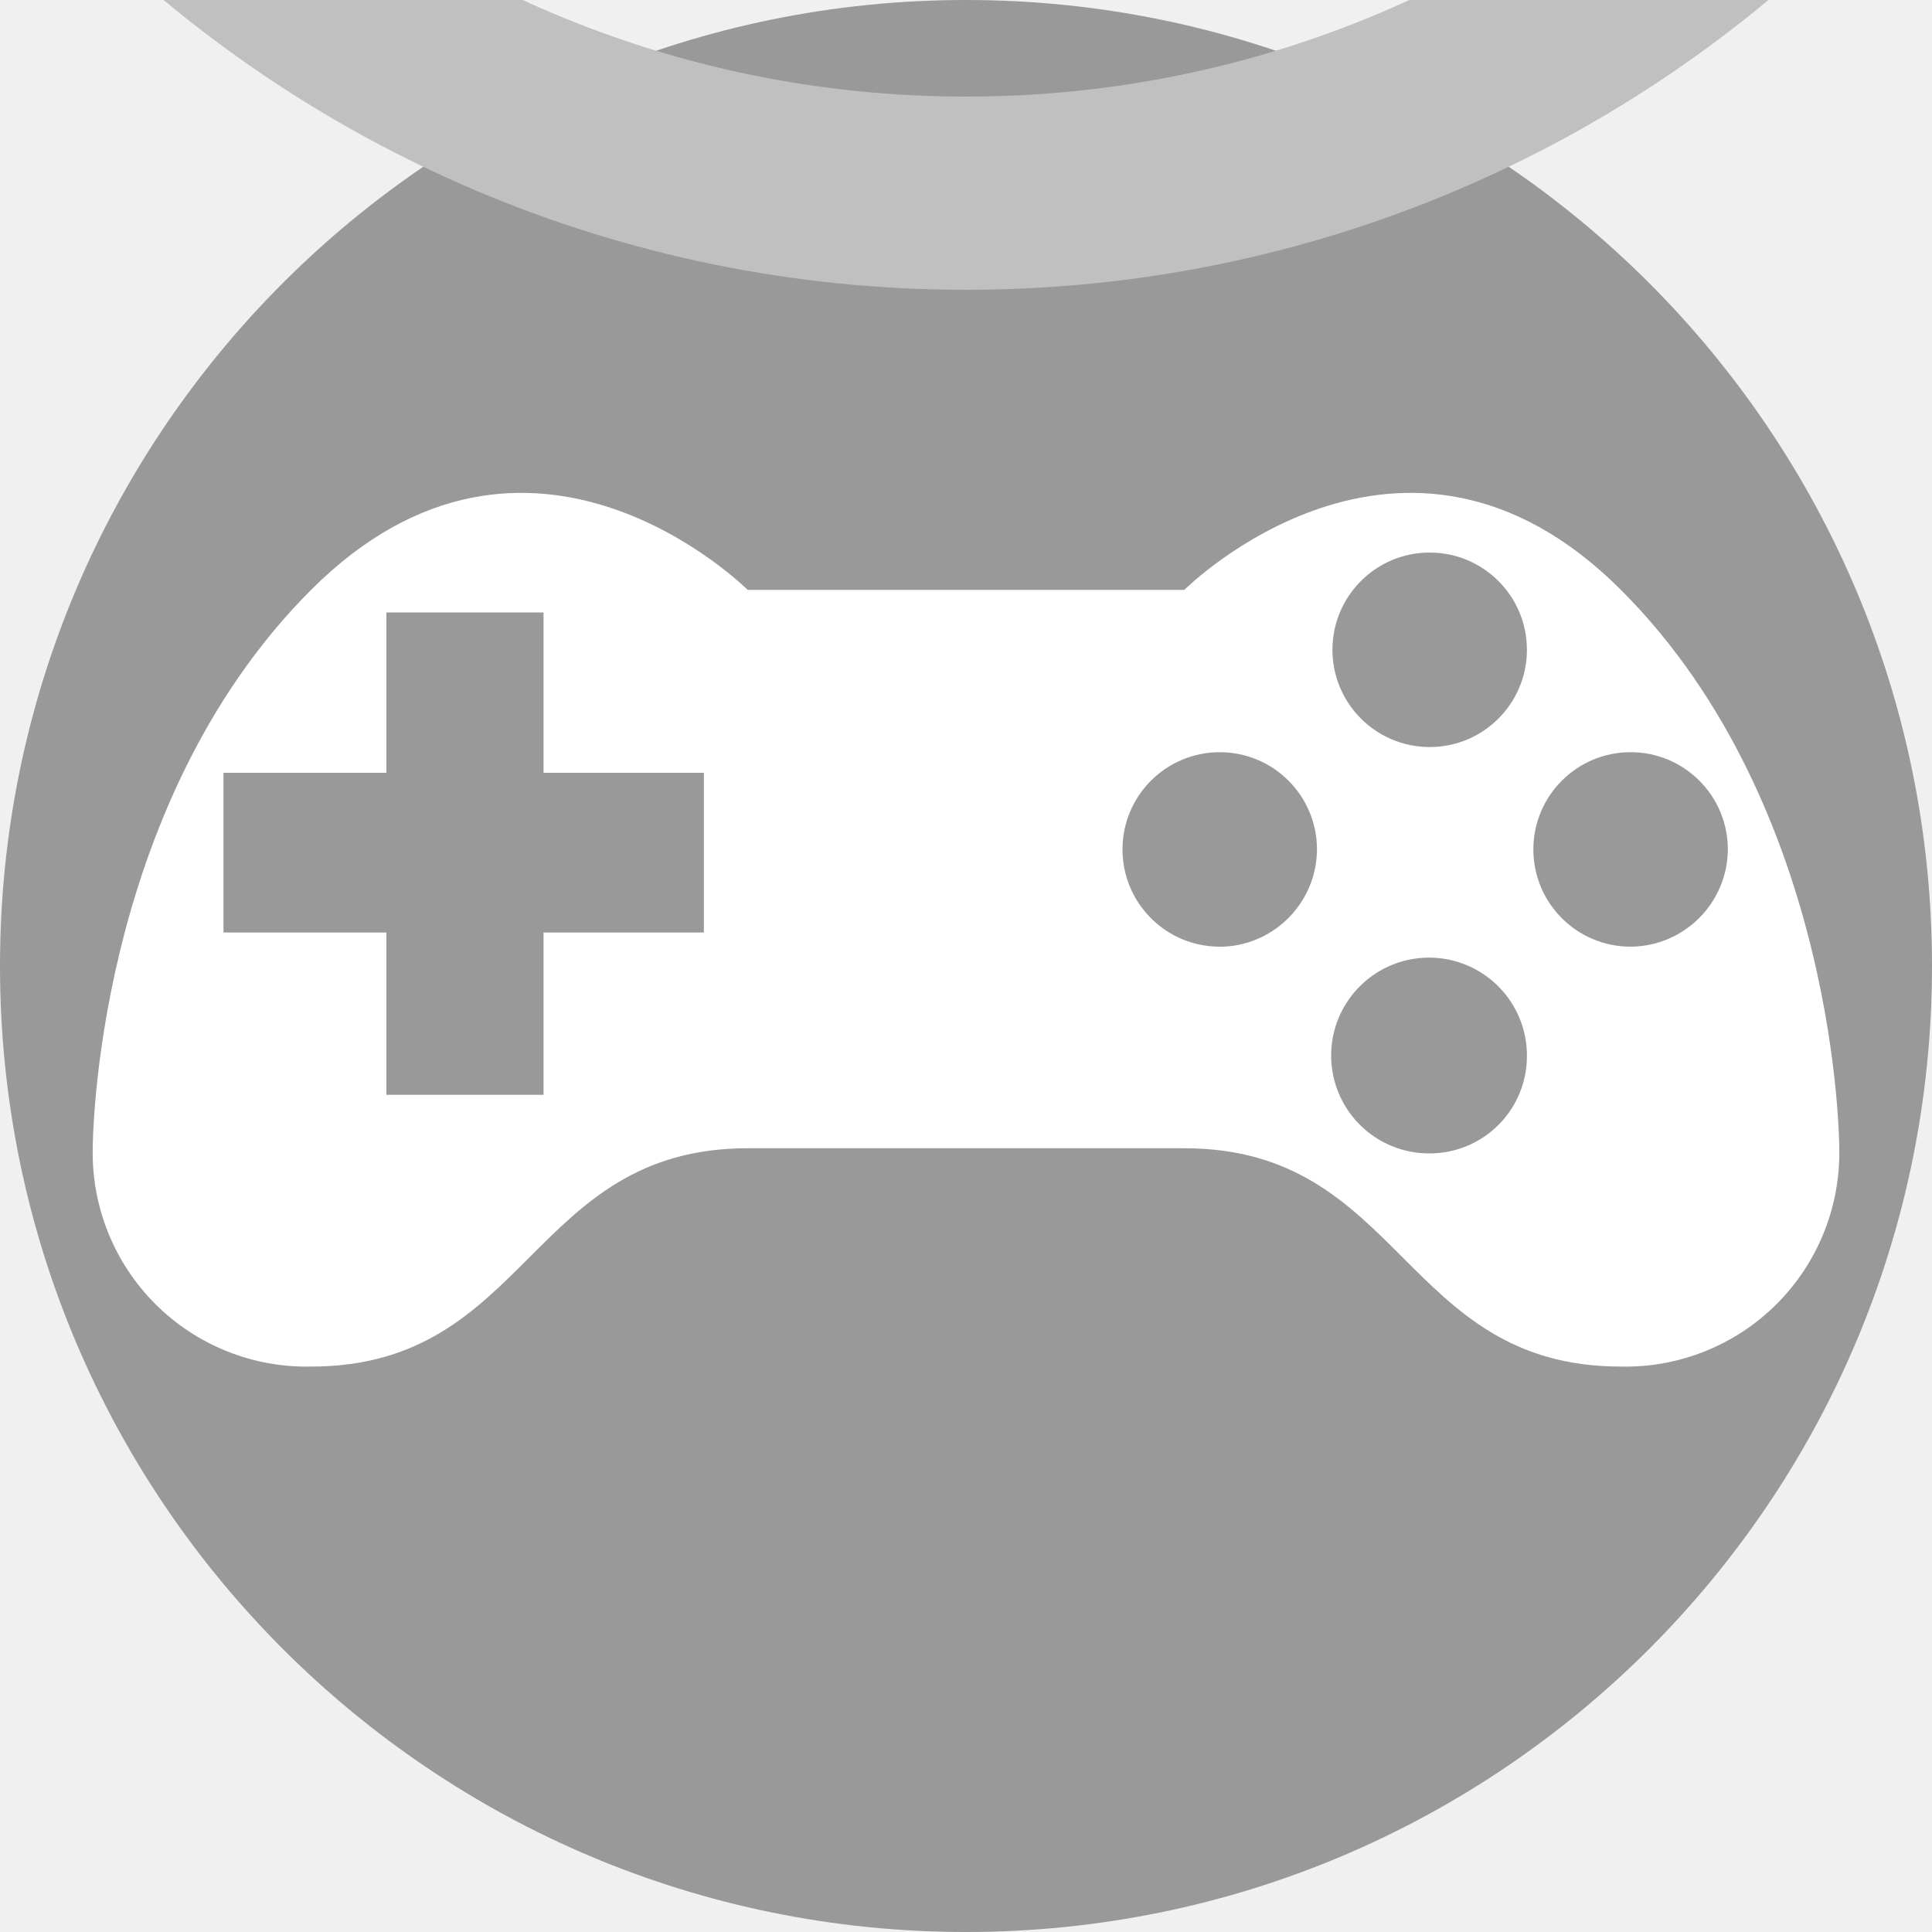
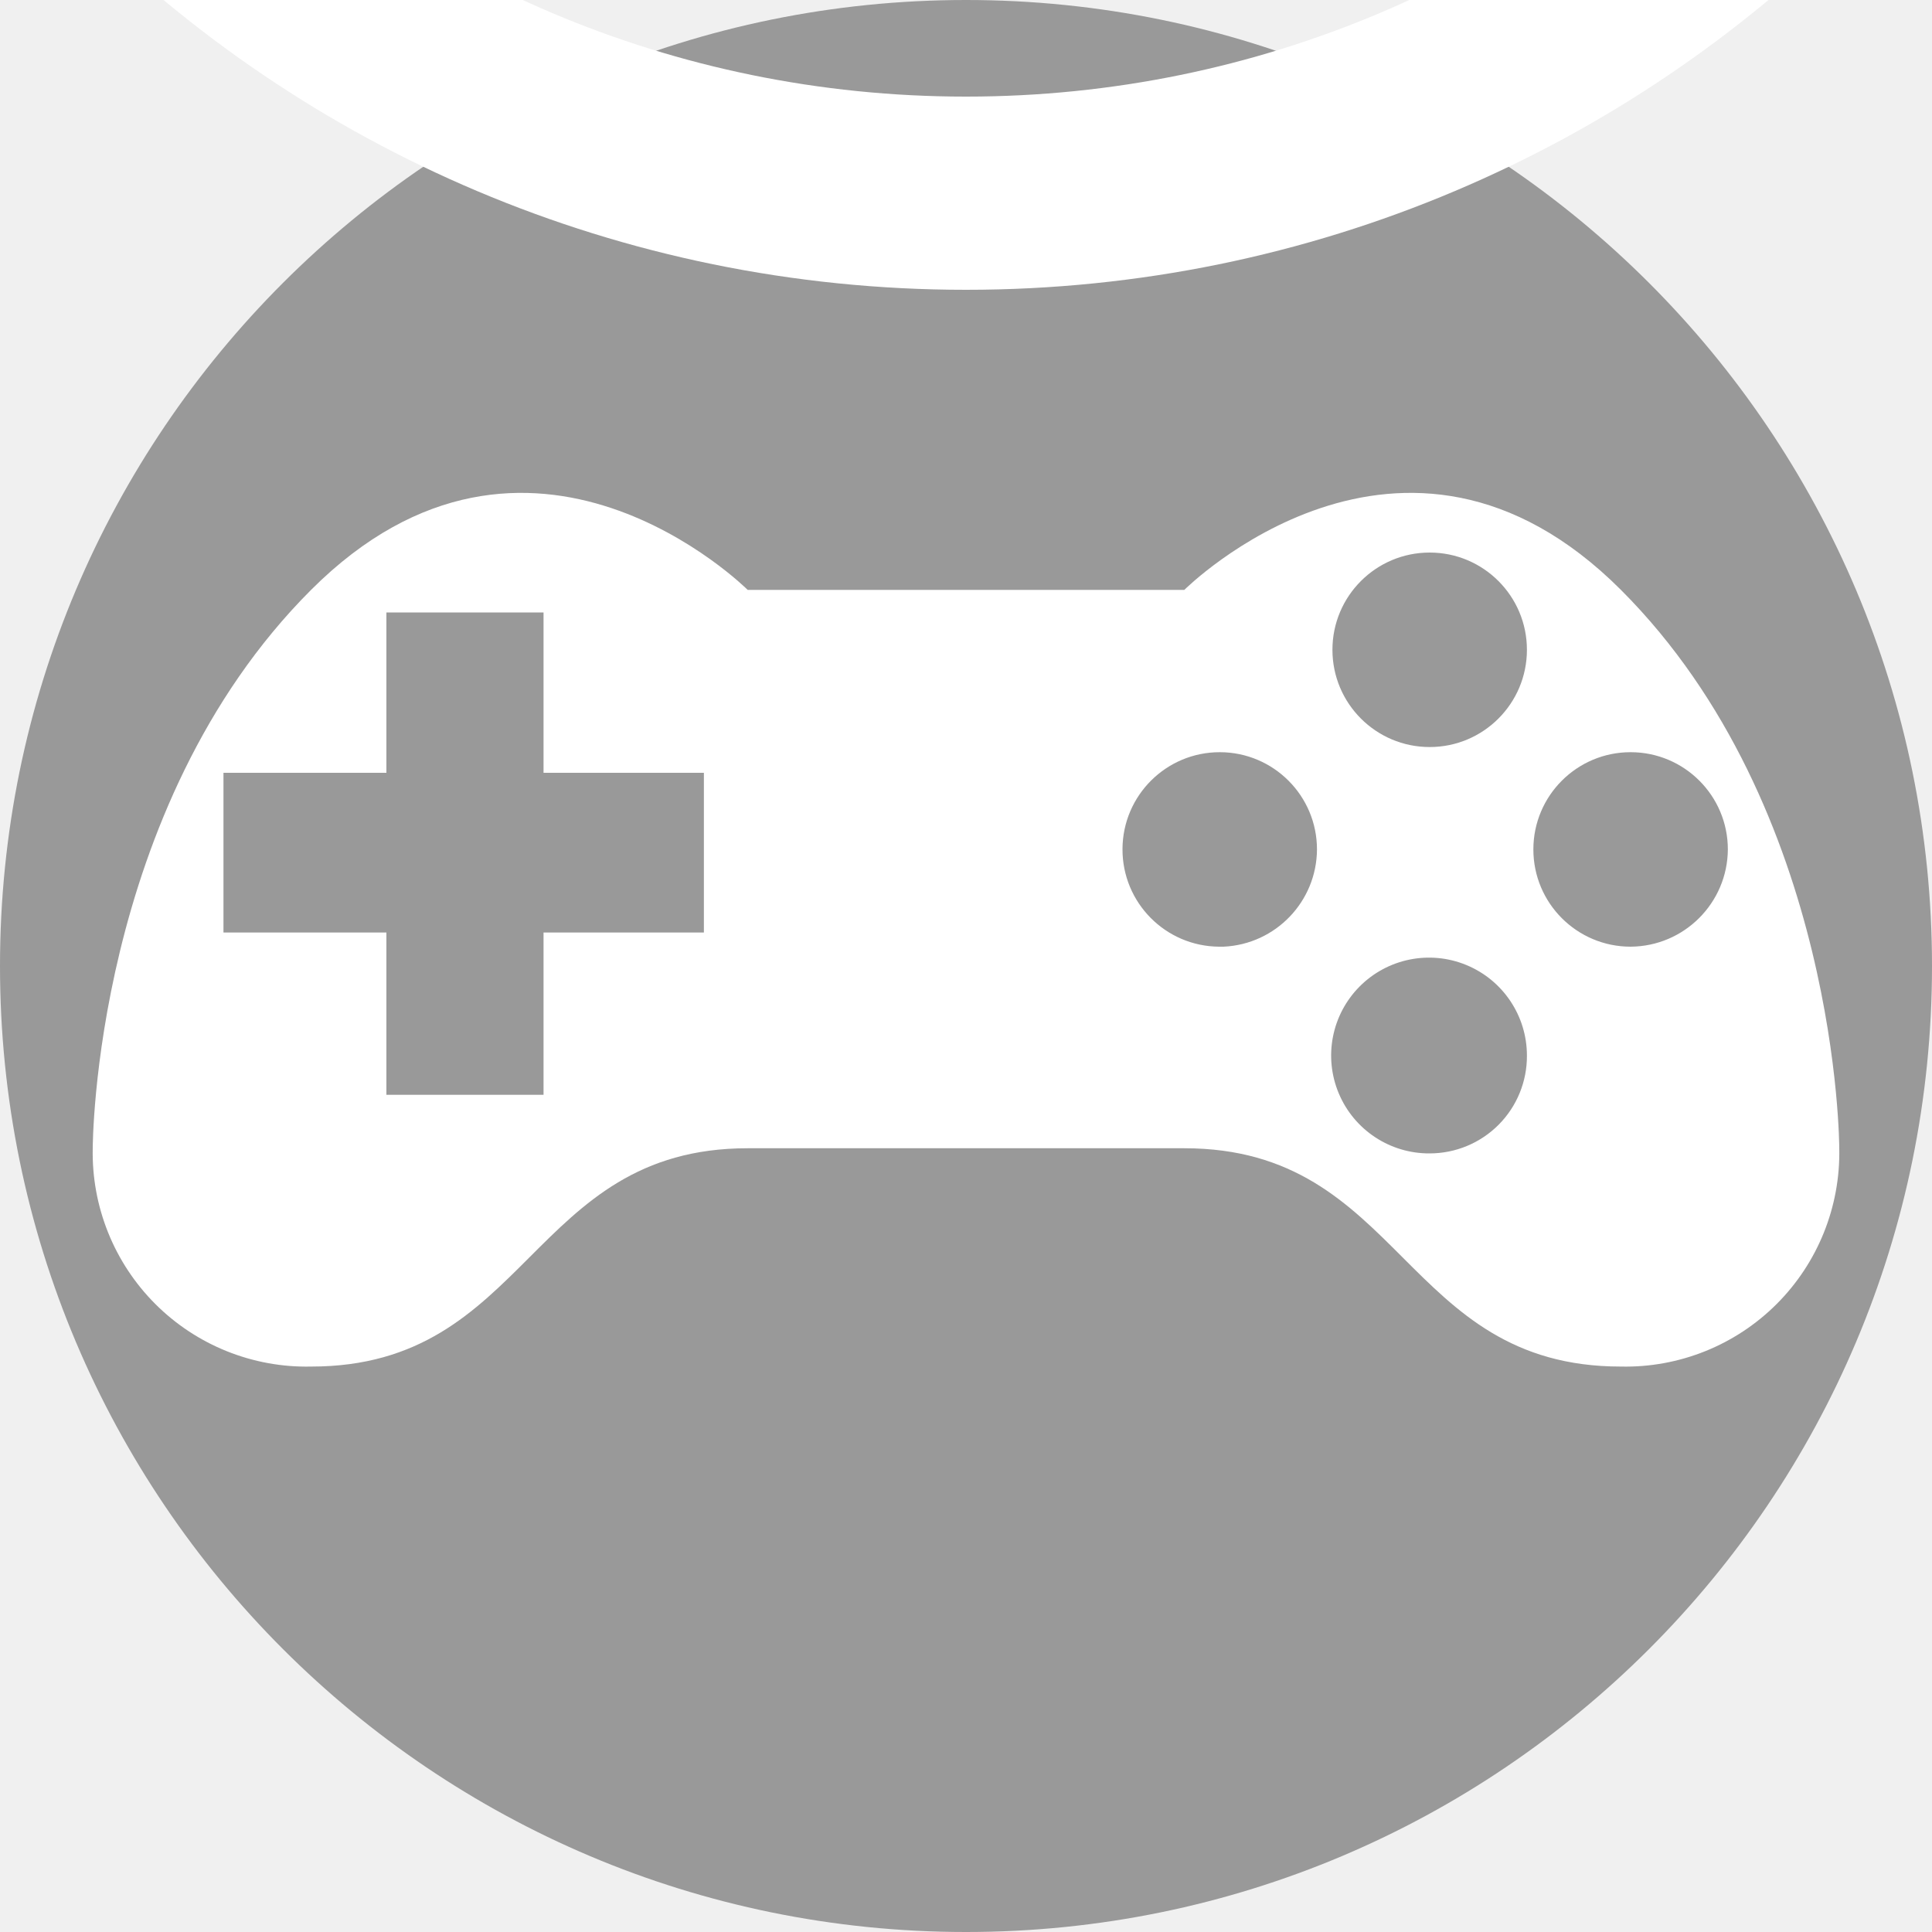
<svg xmlns="http://www.w3.org/2000/svg" viewBox="0 0 30 30">
  <g id="Layer_46" data-name="Layer 46">
    <path class="roadmap-background-circle" d="M30,15A15,15,0,1,1,15,0,15,15,0,0,1,30,15" fill="#999" />
    <g transform-origin="15px 15px" transform="rotate(-90)">
-       <circle class="circle-bg" stroke="#c0c0c0" fill="none" stroke-width="3" cx="15" cy="15" r="18" />
-       <circle class="roadmap-circle-progress" stroke="#4156A1" fill="none" stroke-width="3" stroke-dasharray="113.097" stroke-dashoffset="113.097" cx="15" cy="15" r="18" />
+       <circle class="circle-bg" stroke="#fff" fill="none" stroke-width="3" cx="15" cy="15" r="18" />
+       <circle class="roadmap-circle-progress" stroke="#fff" fill="none" stroke-width="3" stroke-dasharray="113.097" stroke-dashoffset="113.097" cx="15" cy="15" r="18" />
    </g>
    <path d="M25.17,9.16c-3.39-3.39-6.78,0-6.78,0H11.61s-3.39-3.39-6.78,0-3.39,8.67-3.39,8.67a3.32,3.32,0,0,0,3.39,3.39c3.39,0,3.39-3.39,6.78-3.39h6.78c3.39,0,3.39,3.39,6.78,3.39a3.32,3.32,0,0,0,3.39-3.39s0-5.28-3.39-8.67M10.93,14.48H8.44V17H6V14.48H3.47V12H6V9.51H8.44V12h2.49Zm8,.22a1.51,1.51,0,1,1,1.52-1.51A1.52,1.52,0,0,1,19,14.7m3.2,3.21a1.52,1.52,0,1,1,1.51-1.52,1.51,1.51,0,0,1-1.51,1.52m0-6.31a1.51,1.51,0,1,1,1.51-1.51,1.51,1.51,0,0,1-1.51,1.51m3.12,3.1a1.51,1.51,0,1,1,1.51-1.51,1.52,1.52,0,0,1-1.51,1.51" fill="#fff" />
  </g>
</svg>
